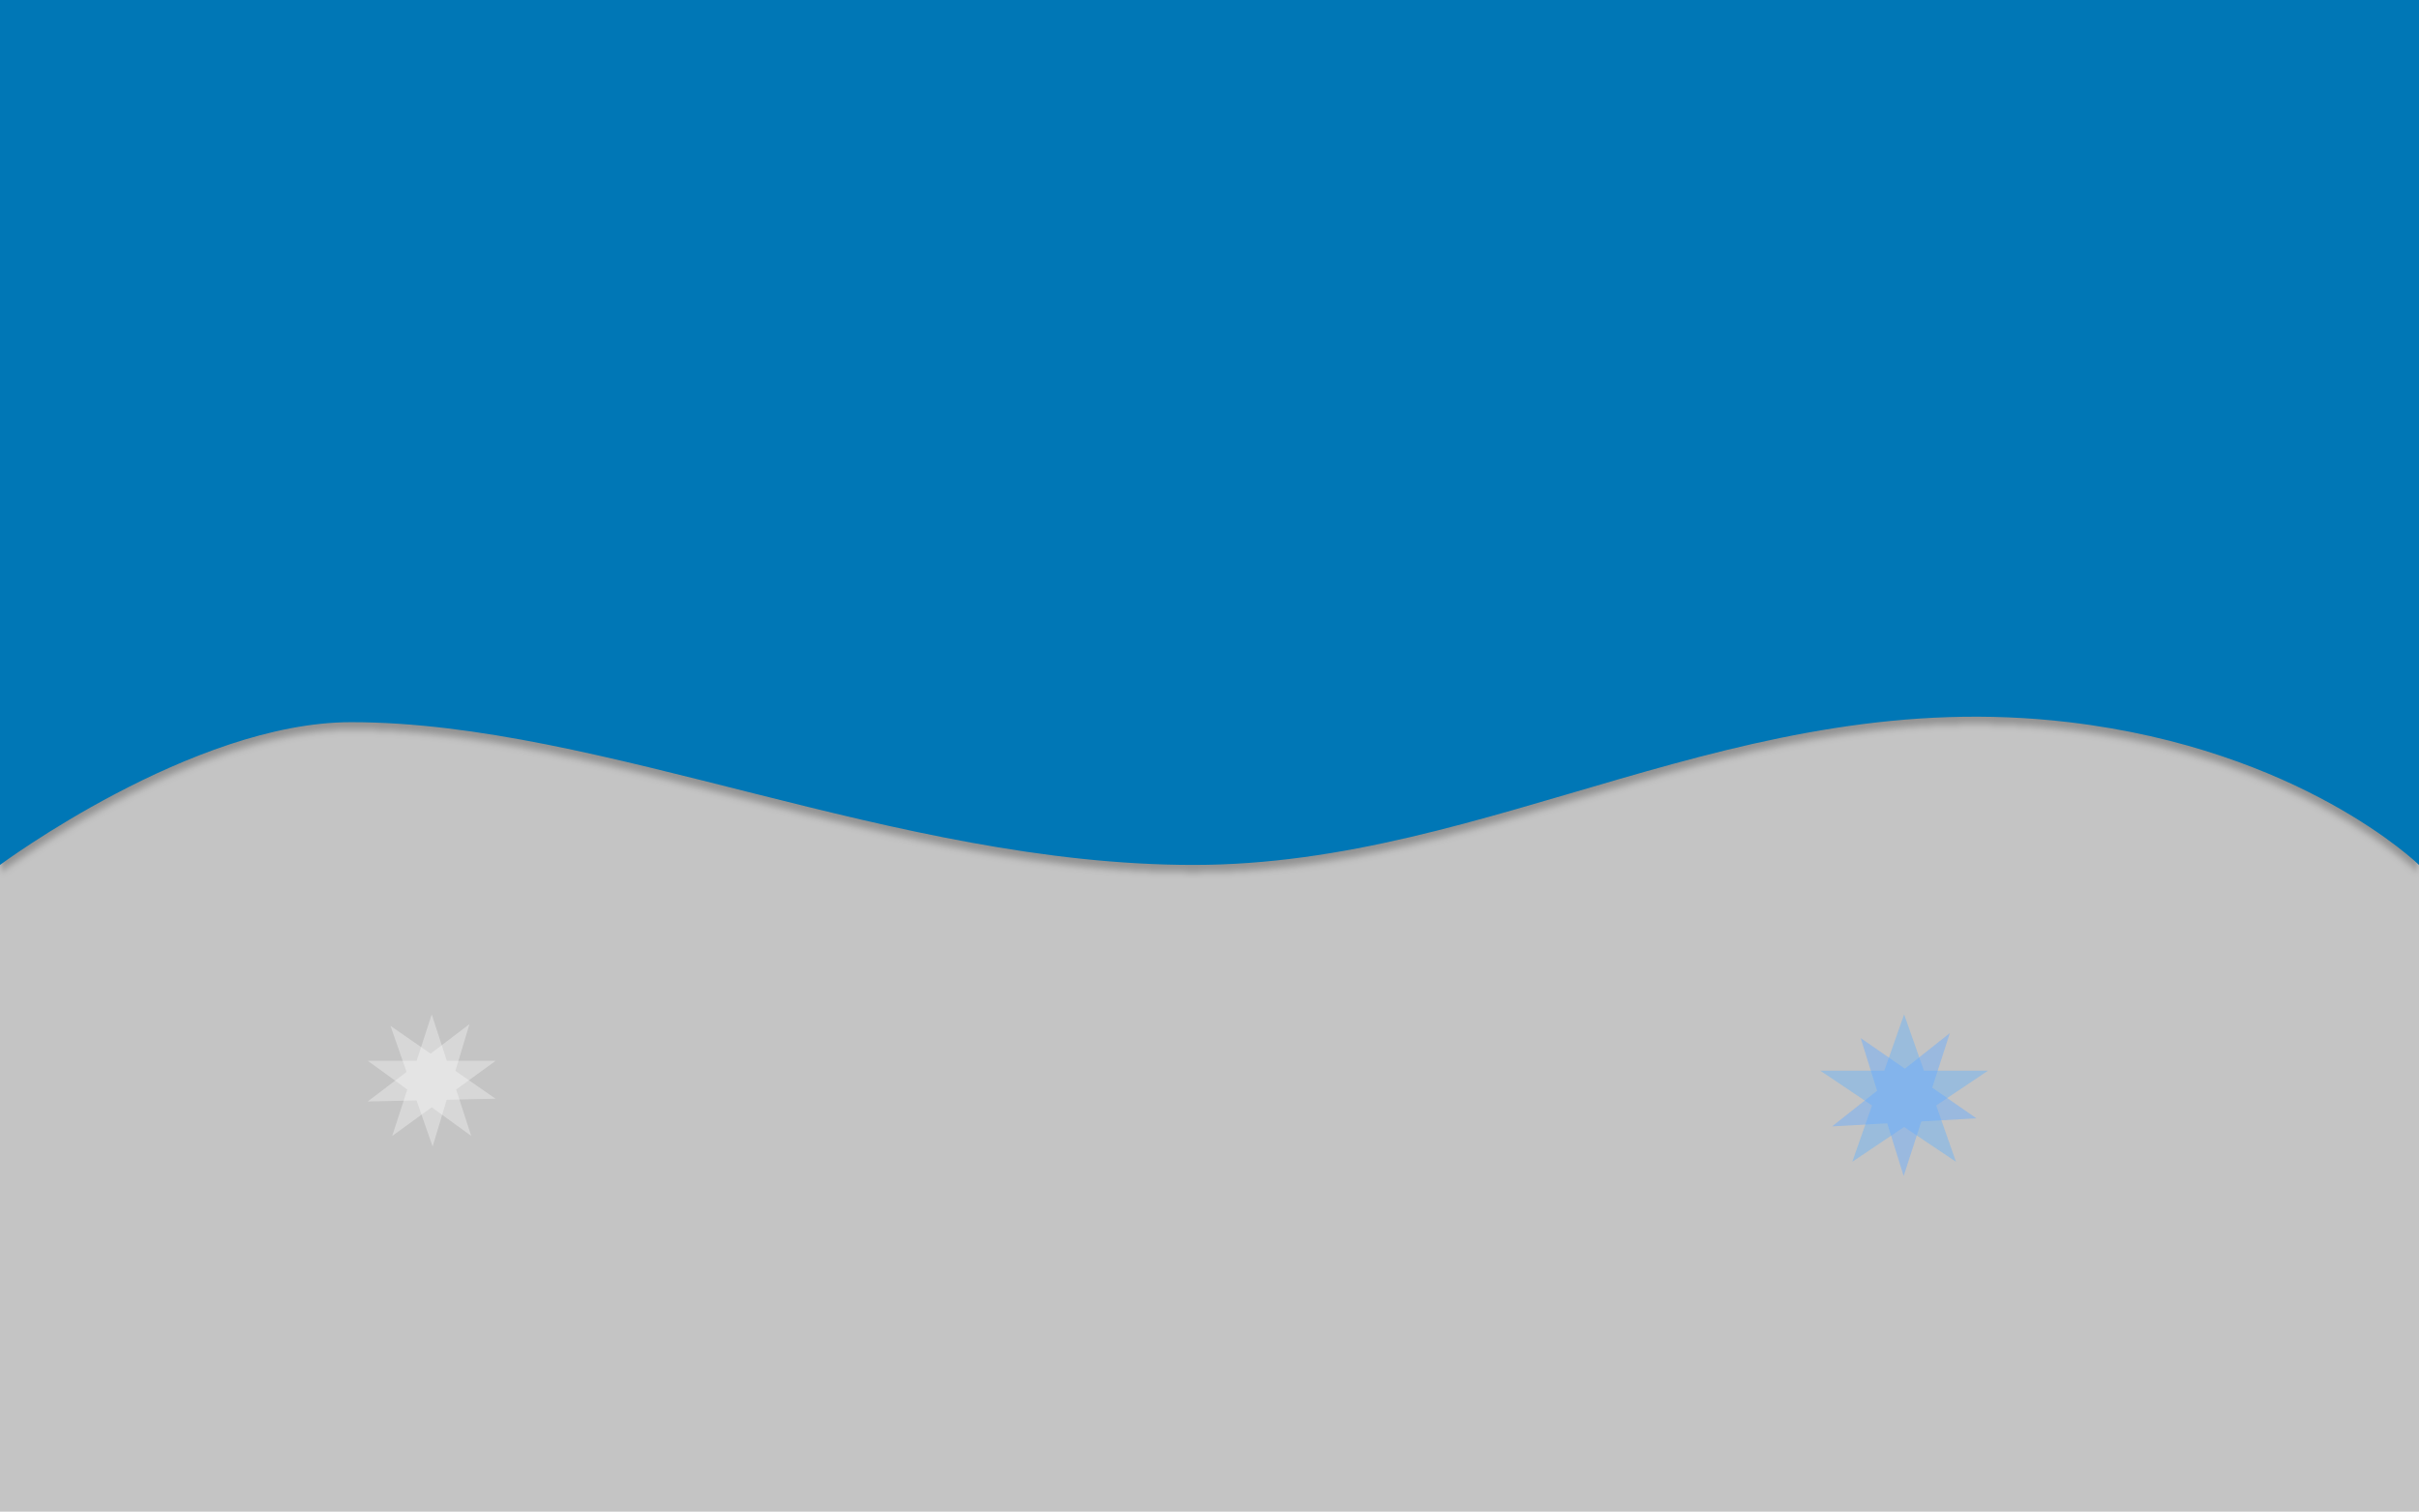
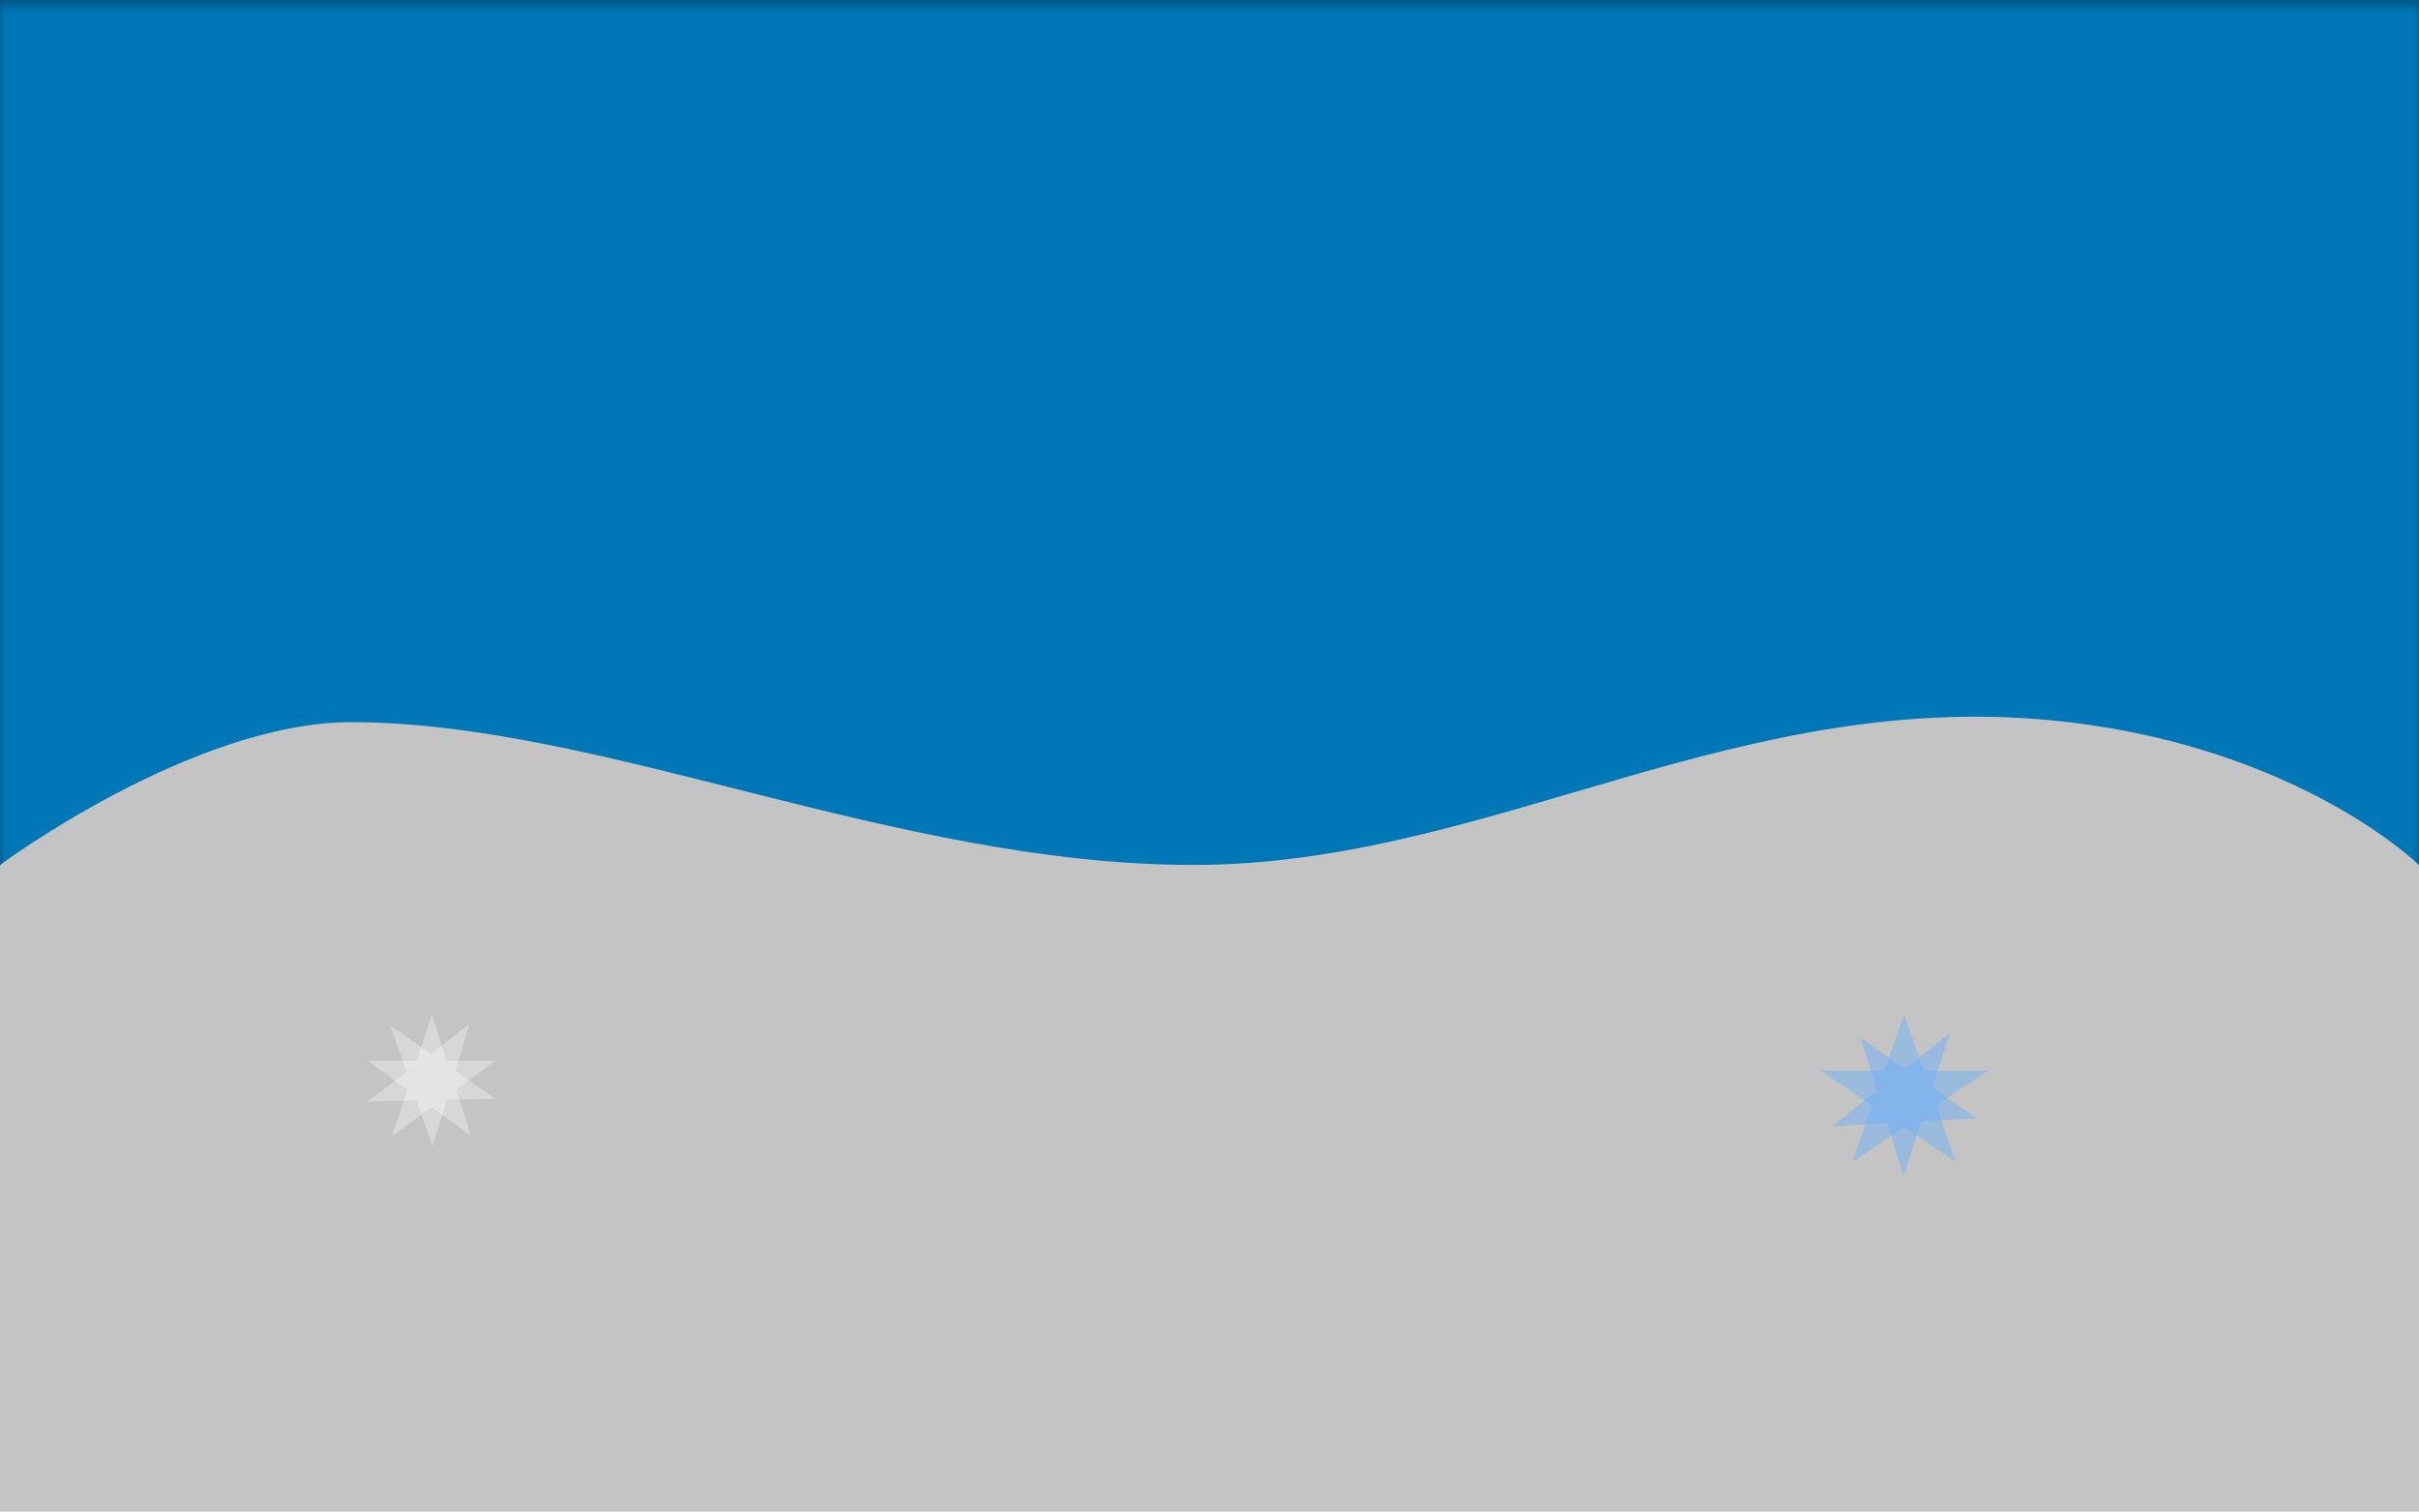
<svg xmlns="http://www.w3.org/2000/svg" width="1440" height="900" viewBox="0 0 1440 900" fill="none">
  <g clip-path="url(#clip0)">
    <rect width="1440" height="900" fill="#C4C4C4" />
-     <g filter="url(#filter0_d)">
+     <g filter="url(#filter0_i)">
      <path d="M0 -3.386H1440V515C1440 515 1370 446.386 1231.5 430C1035.37 406.795 888.5 515 710.5 515C532.5 515 358.5 430 209 430C114.5 430 0 515 0 515V-3.386Z" fill="#0077B6" />
    </g>
    <path d="M257 604L265.981 631.639H295.042L271.531 648.721L280.511 676.361L257 659.279L233.489 676.361L242.469 648.721L218.958 631.639H248.019L257 604Z" fill="white" fill-opacity="0.33" />
    <path d="M1133.5 604L1145.29 637.513H1183.43L1152.57 658.225L1164.36 691.737L1133.5 671.025L1102.64 691.737L1114.43 658.225L1083.57 637.513H1121.71L1133.5 604Z" fill="#67B3F9" fill-opacity="0.45" />
    <path d="M279.469 609.802L271.091 637.63L294.969 654.197L265.914 654.829L257.536 682.657L247.957 655.219L218.902 655.851L242.036 638.262L232.457 610.825L256.334 627.391L279.469 609.802Z" fill="white" fill-opacity="0.33" />
    <path d="M1160.72 615.128L1150.22 647.63L1176.53 665.886L1143.73 667.717L1133.22 700.218L1123.45 668.848L1090.65 670.678L1117.41 649.46L1107.64 618.09L1133.96 636.346L1160.72 615.128Z" fill="#66ACFF" fill-opacity="0.45" />
  </g>
  <defs>
-     <filter id="filter0_d" x="-4" y="-3.386" width="1448" height="526.386" filterUnits="userSpaceOnUse" color-interpolation-filters="sRGB">
+     <filter id="filter0_i" x="0" y="-3.386" width="1440" height="522.386" filterUnits="userSpaceOnUse" color-interpolation-filters="sRGB">
      <feFlood flood-opacity="0" result="BackgroundImageFix" />
-       <feColorMatrix in="SourceAlpha" type="matrix" values="0 0 0 0 0 0 0 0 0 0 0 0 0 0 0 0 0 0 127 0" />
+       <feBlend mode="normal" in="SourceGraphic" in2="BackgroundImageFix" result="shape" />
+       <feColorMatrix in="SourceAlpha" type="matrix" values="0 0 0 0 0 0 0 0 0 0 0 0 0 0 0 0 0 0 127 0" result="hardAlpha" />
      <feOffset dy="4" />
      <feGaussianBlur stdDeviation="2" />
+       <feComposite in2="hardAlpha" operator="arithmetic" k2="-1" k3="1" />
      <feColorMatrix type="matrix" values="0 0 0 0 0 0 0 0 0 0 0 0 0 0 0 0 0 0 0.25 0" />
-       <feBlend mode="normal" in2="BackgroundImageFix" result="effect1_dropShadow" />
-       <feBlend mode="normal" in="SourceGraphic" in2="effect1_dropShadow" result="shape" />
+       <feBlend mode="normal" in2="shape" result="effect1_innerShadow" />
    </filter>
    <clipPath id="clip0">
      <rect width="1440" height="900" fill="white" />
    </clipPath>
  </defs>
</svg>
